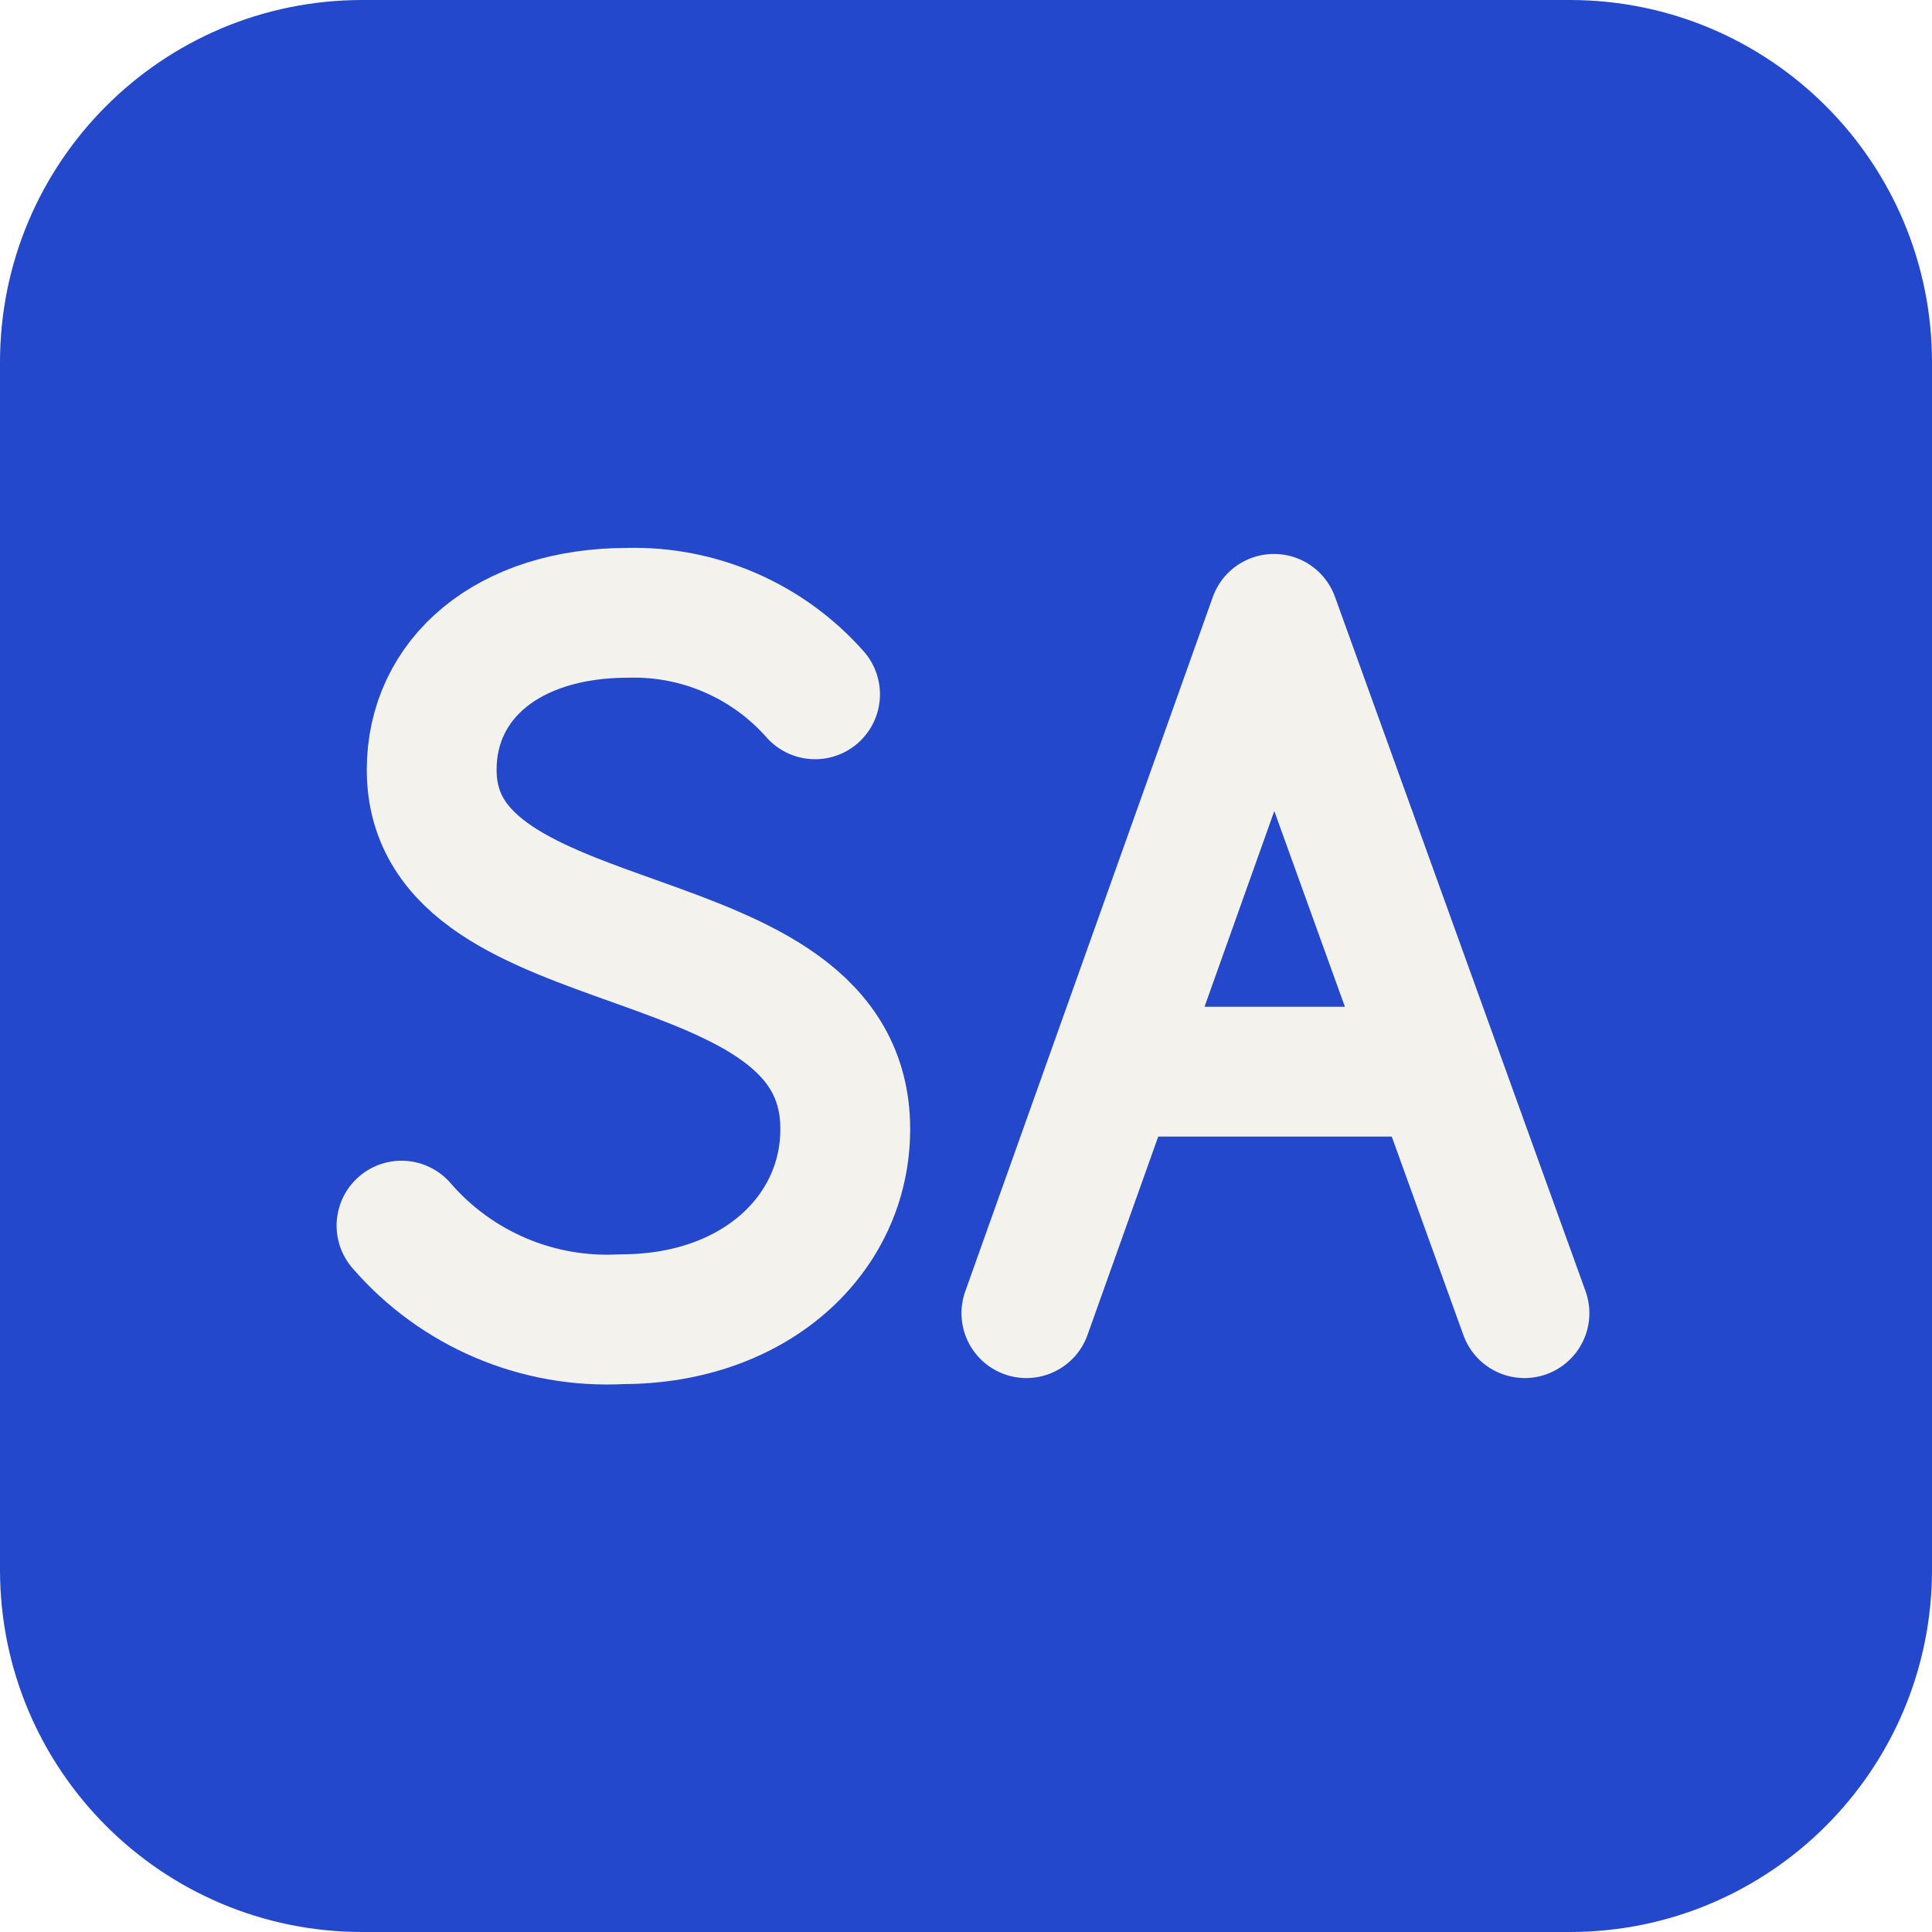
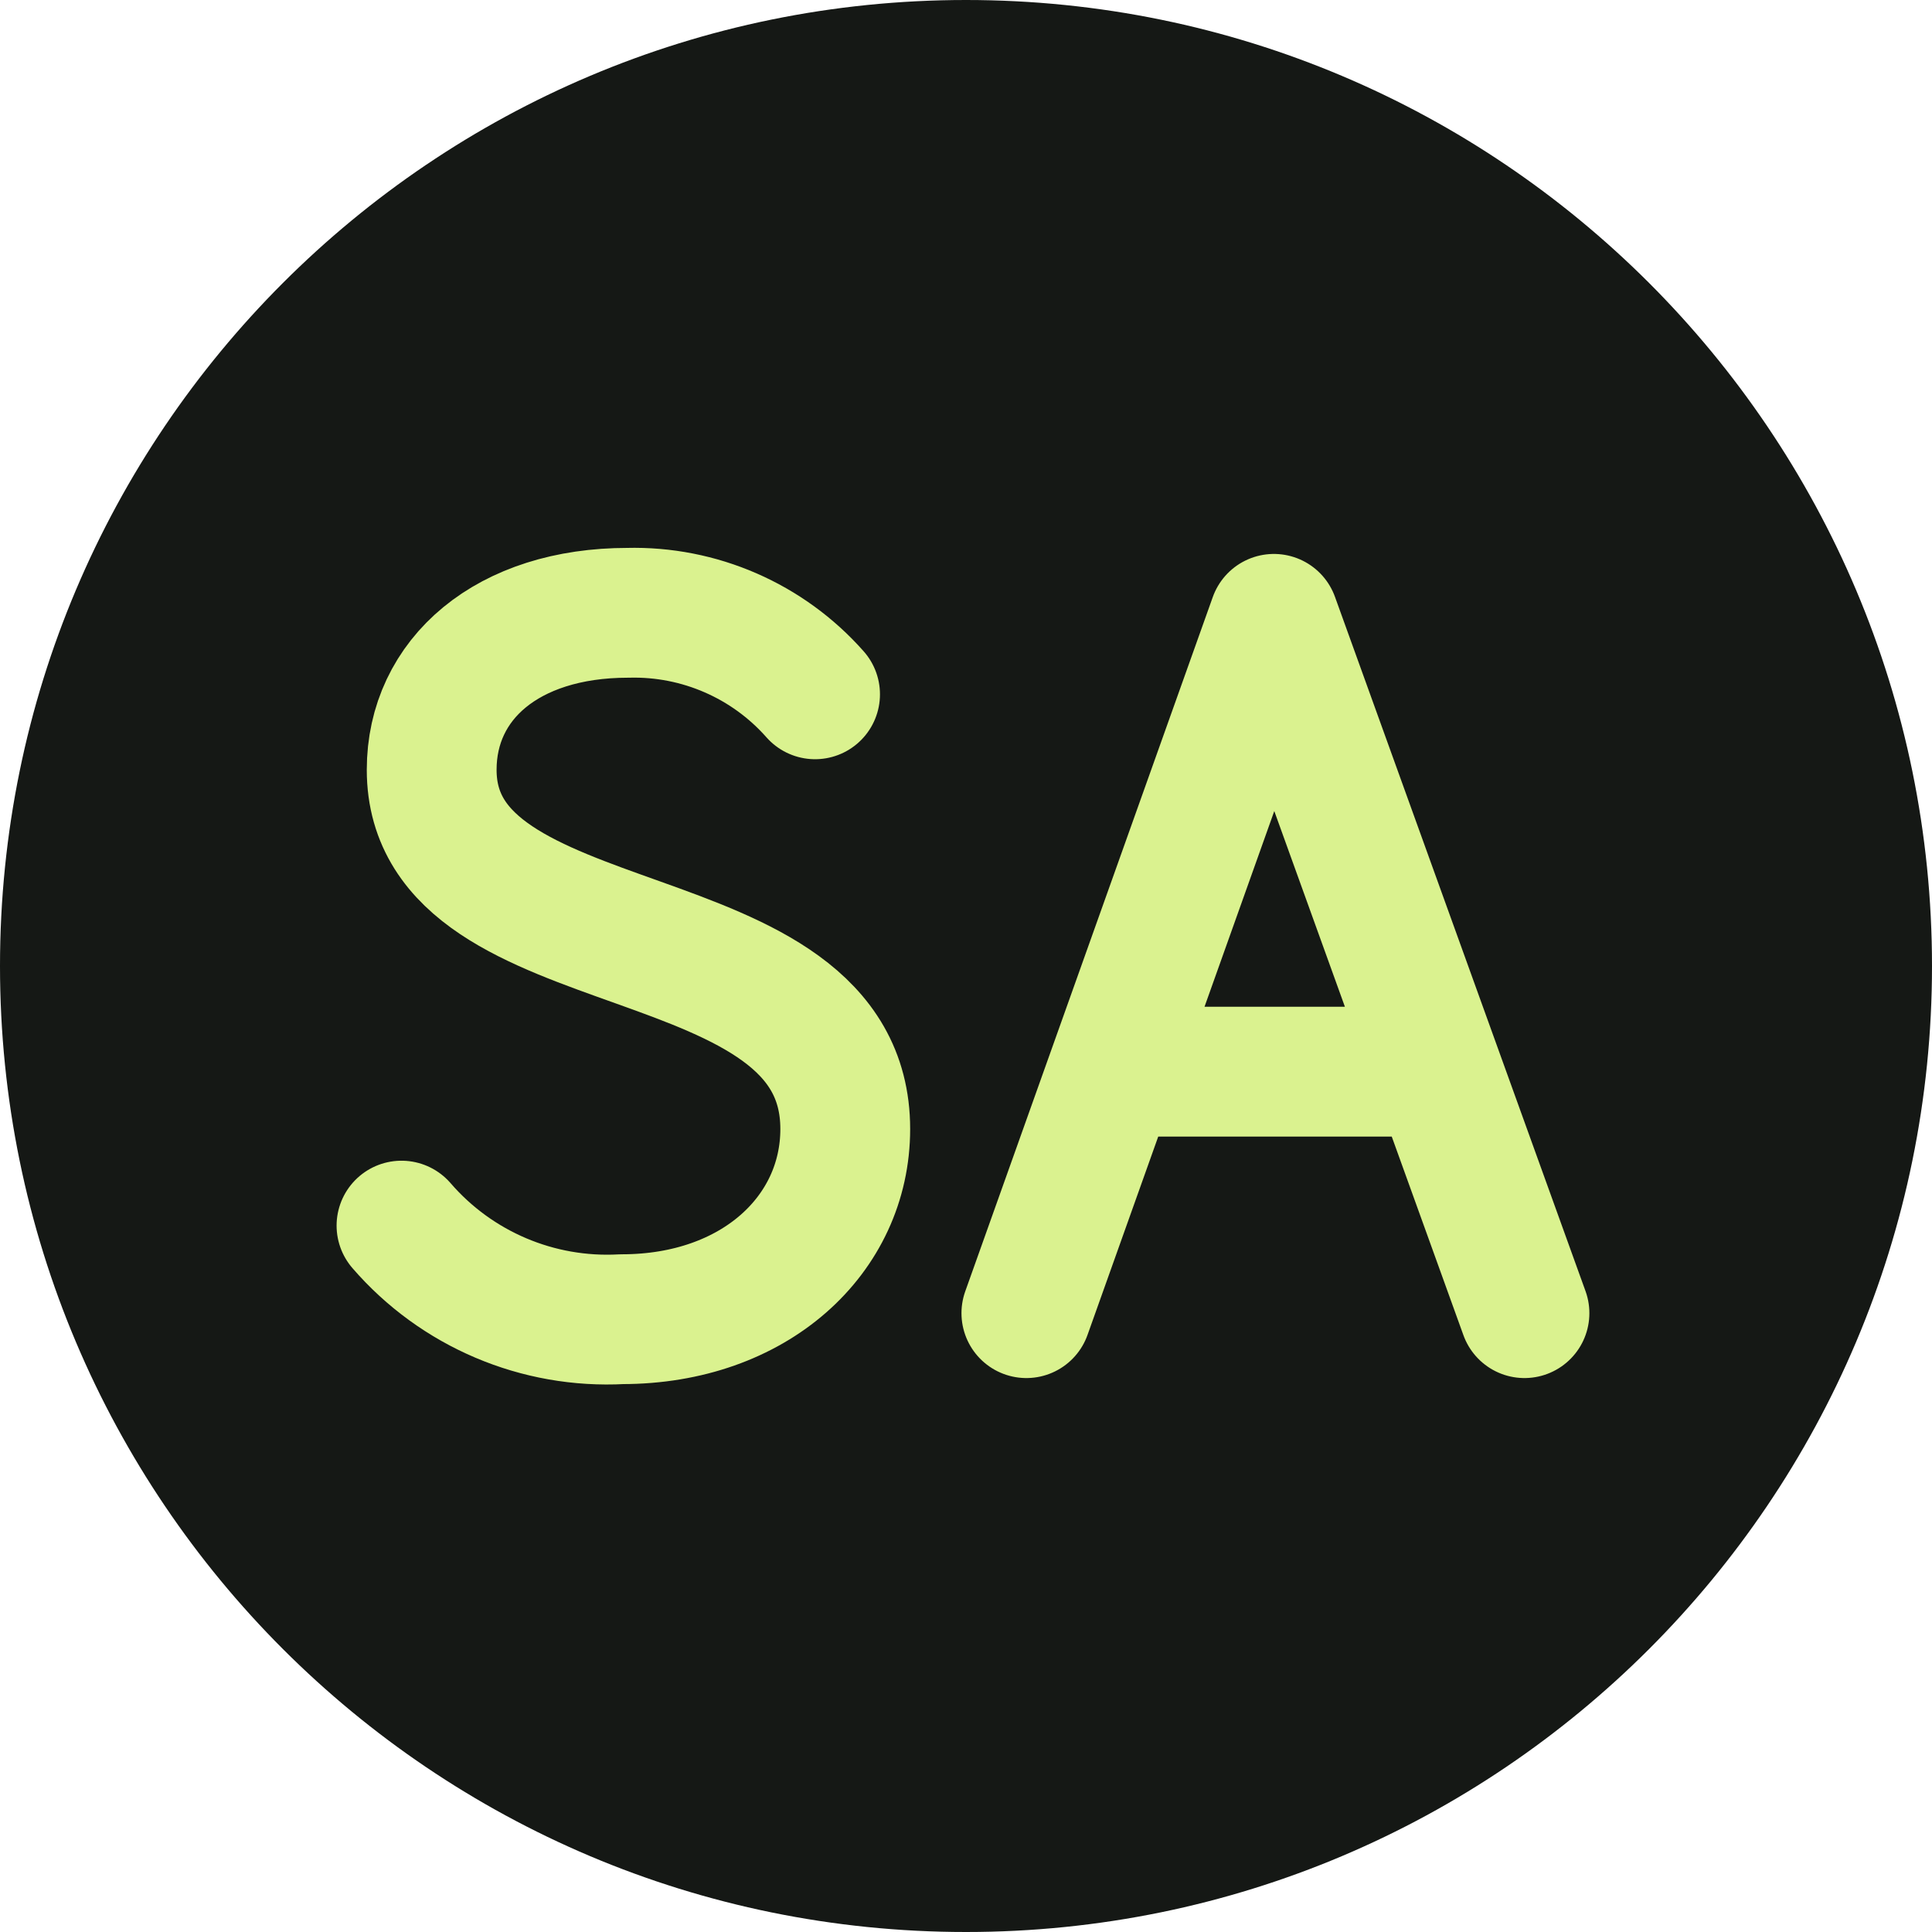
<svg xmlns="http://www.w3.org/2000/svg" viewBox="0 0 64 64">
-   <rect width="64" height="64" rx="12" fill="#2348cb" />
-   <path d="M27 23a8 8 0 0 0-6.2-2.7c-4 0-6.5 2.2-6.5 5.2 0 6.7 13.7 4.6 13.7 11.9 0 3.5-3 6.3-7.4 6.3a9 9 0 0 1-7.3-3.1M34 43.5l8.2-23 8.3 23M37 35.5h10.3" fill="none" stroke="#f4f2ec" stroke-width="4.3" stroke-linecap="round" stroke-linejoin="round" />
+   <rect width="64" height="64" rx="32" fill="#151815" />
+   <path d="M27 23a8 8 0 0 0-6.2-2.7c-4 0-6.5 2.2-6.5 5.2 0 6.7 13.7 4.6 13.7 11.9 0 3.5-3 6.3-7.4 6.3a9 9 0 0 1-7.3-3.1M34 43.5l8.2-23 8.3 23M37 35.5h10.3" fill="none" stroke="#daf28f" stroke-width="4.3" stroke-linecap="round" stroke-linejoin="round" />
</svg>
